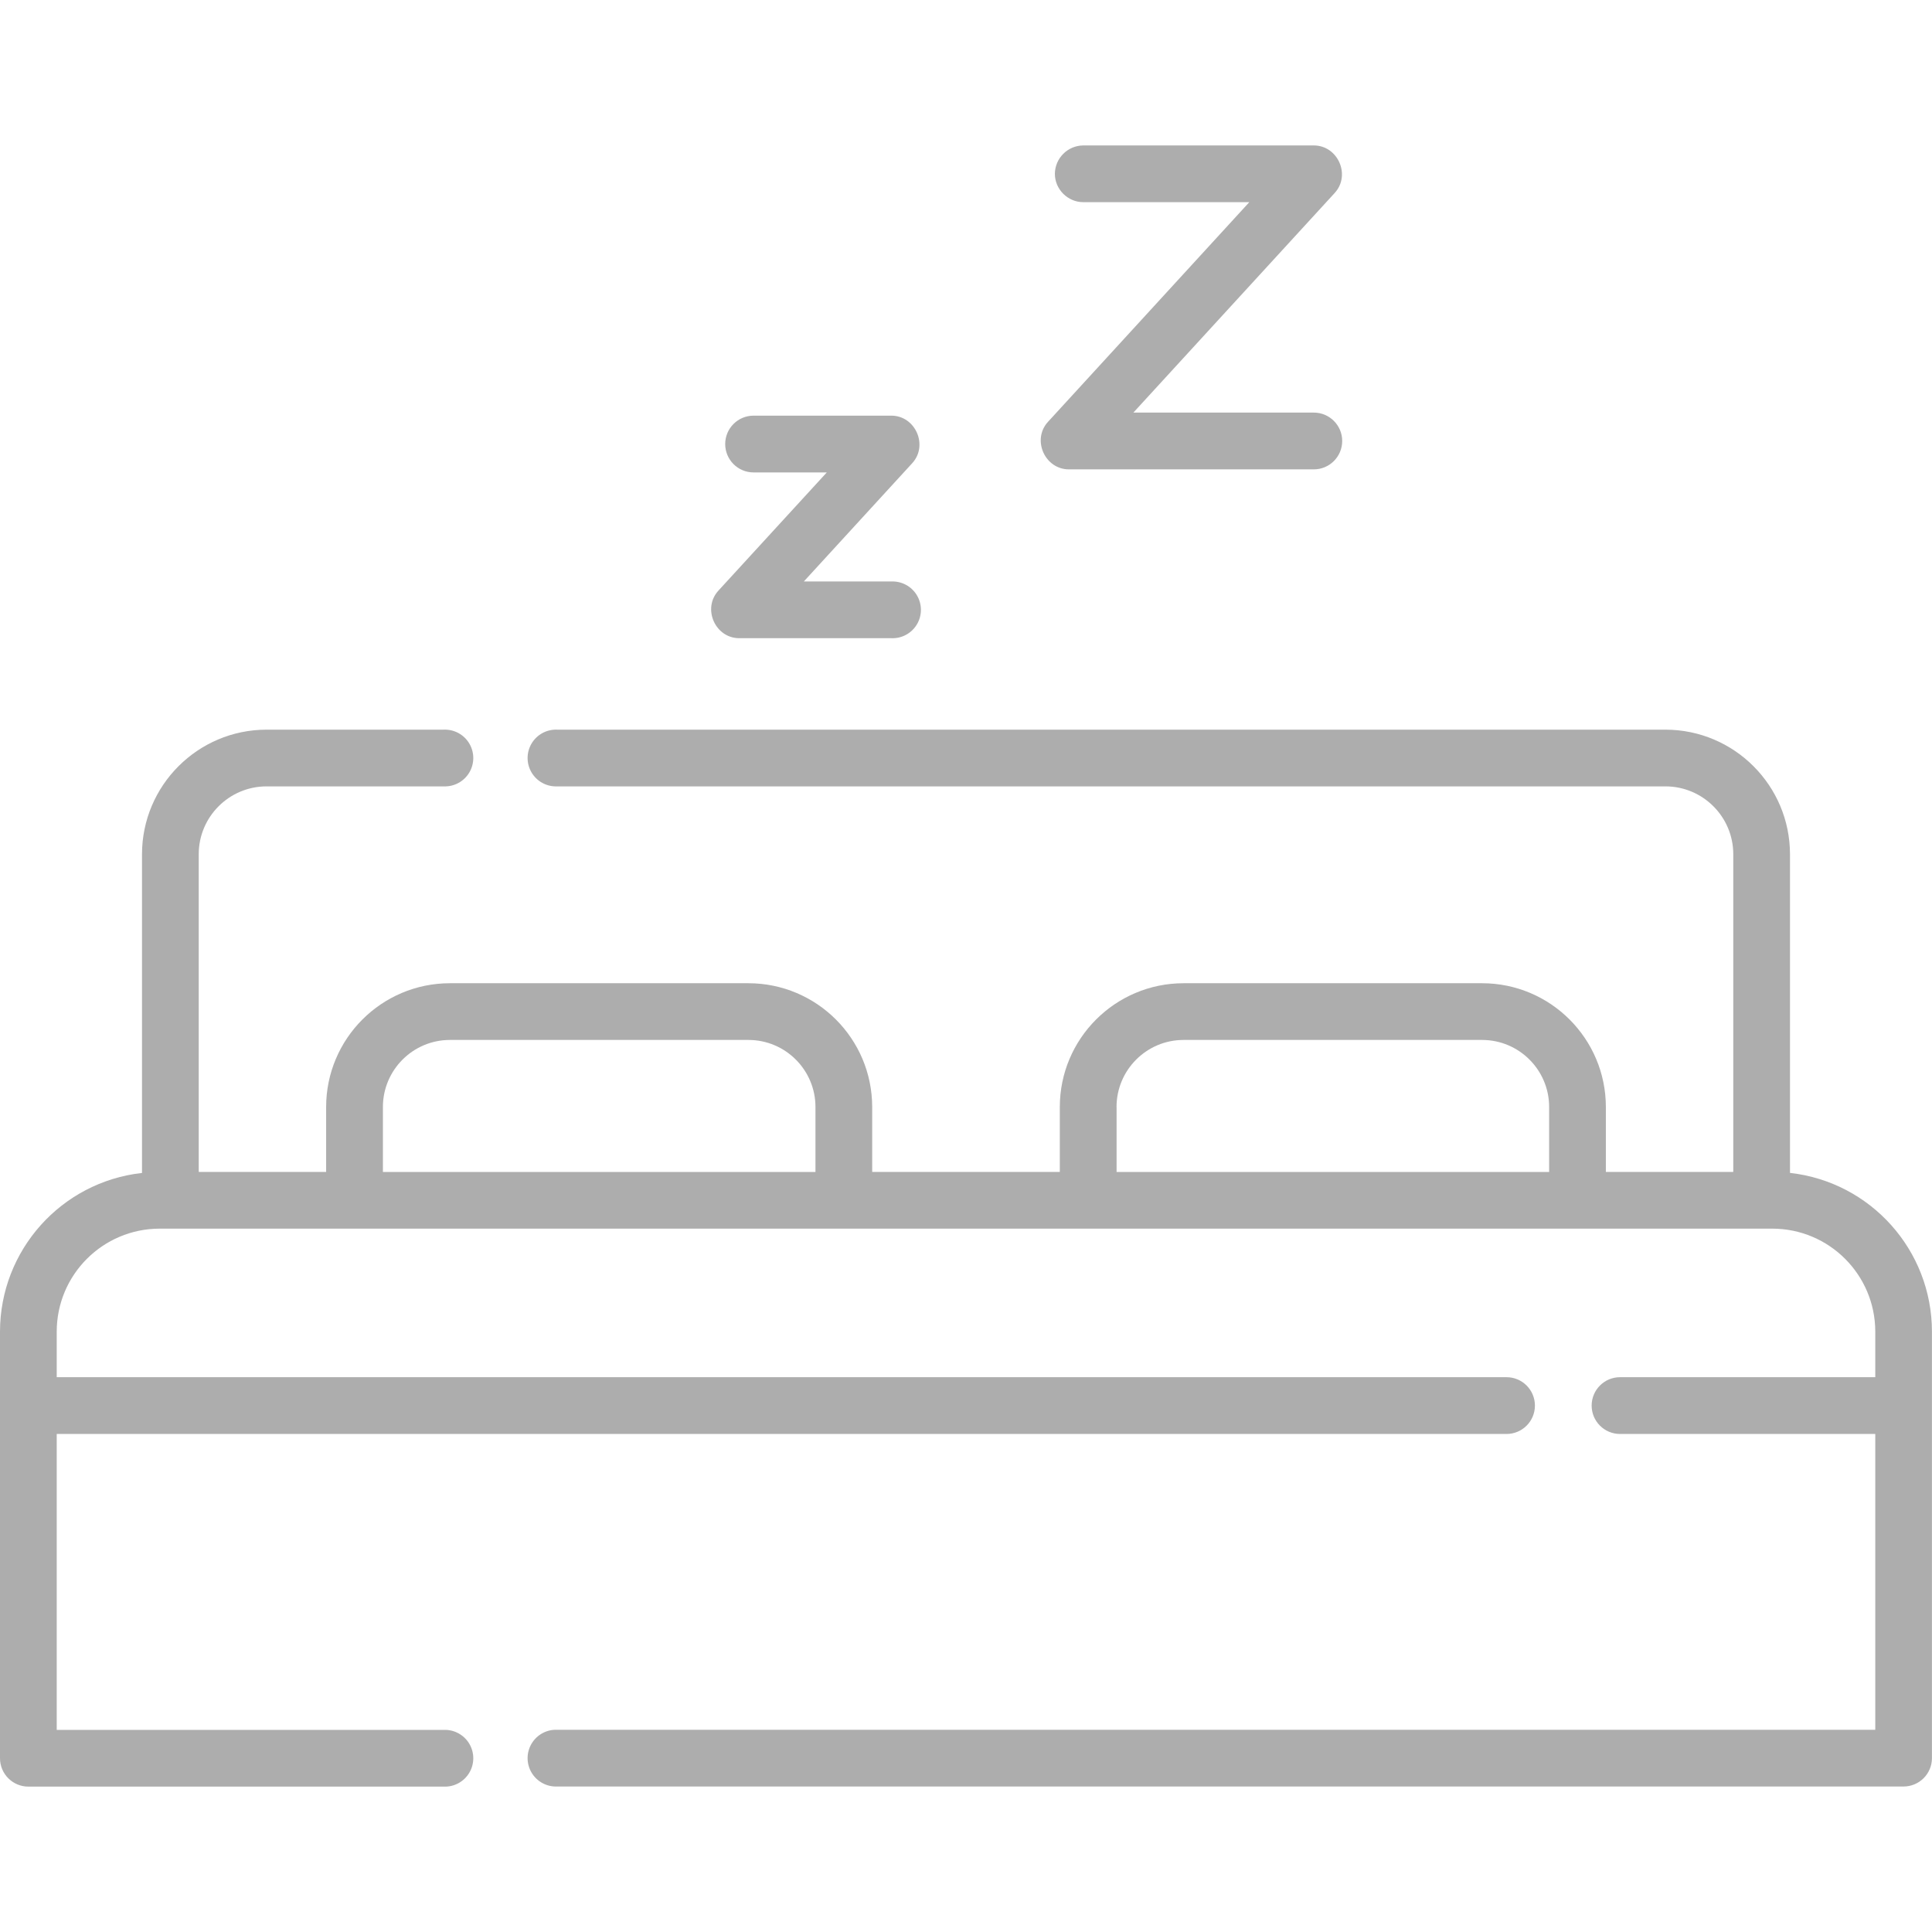
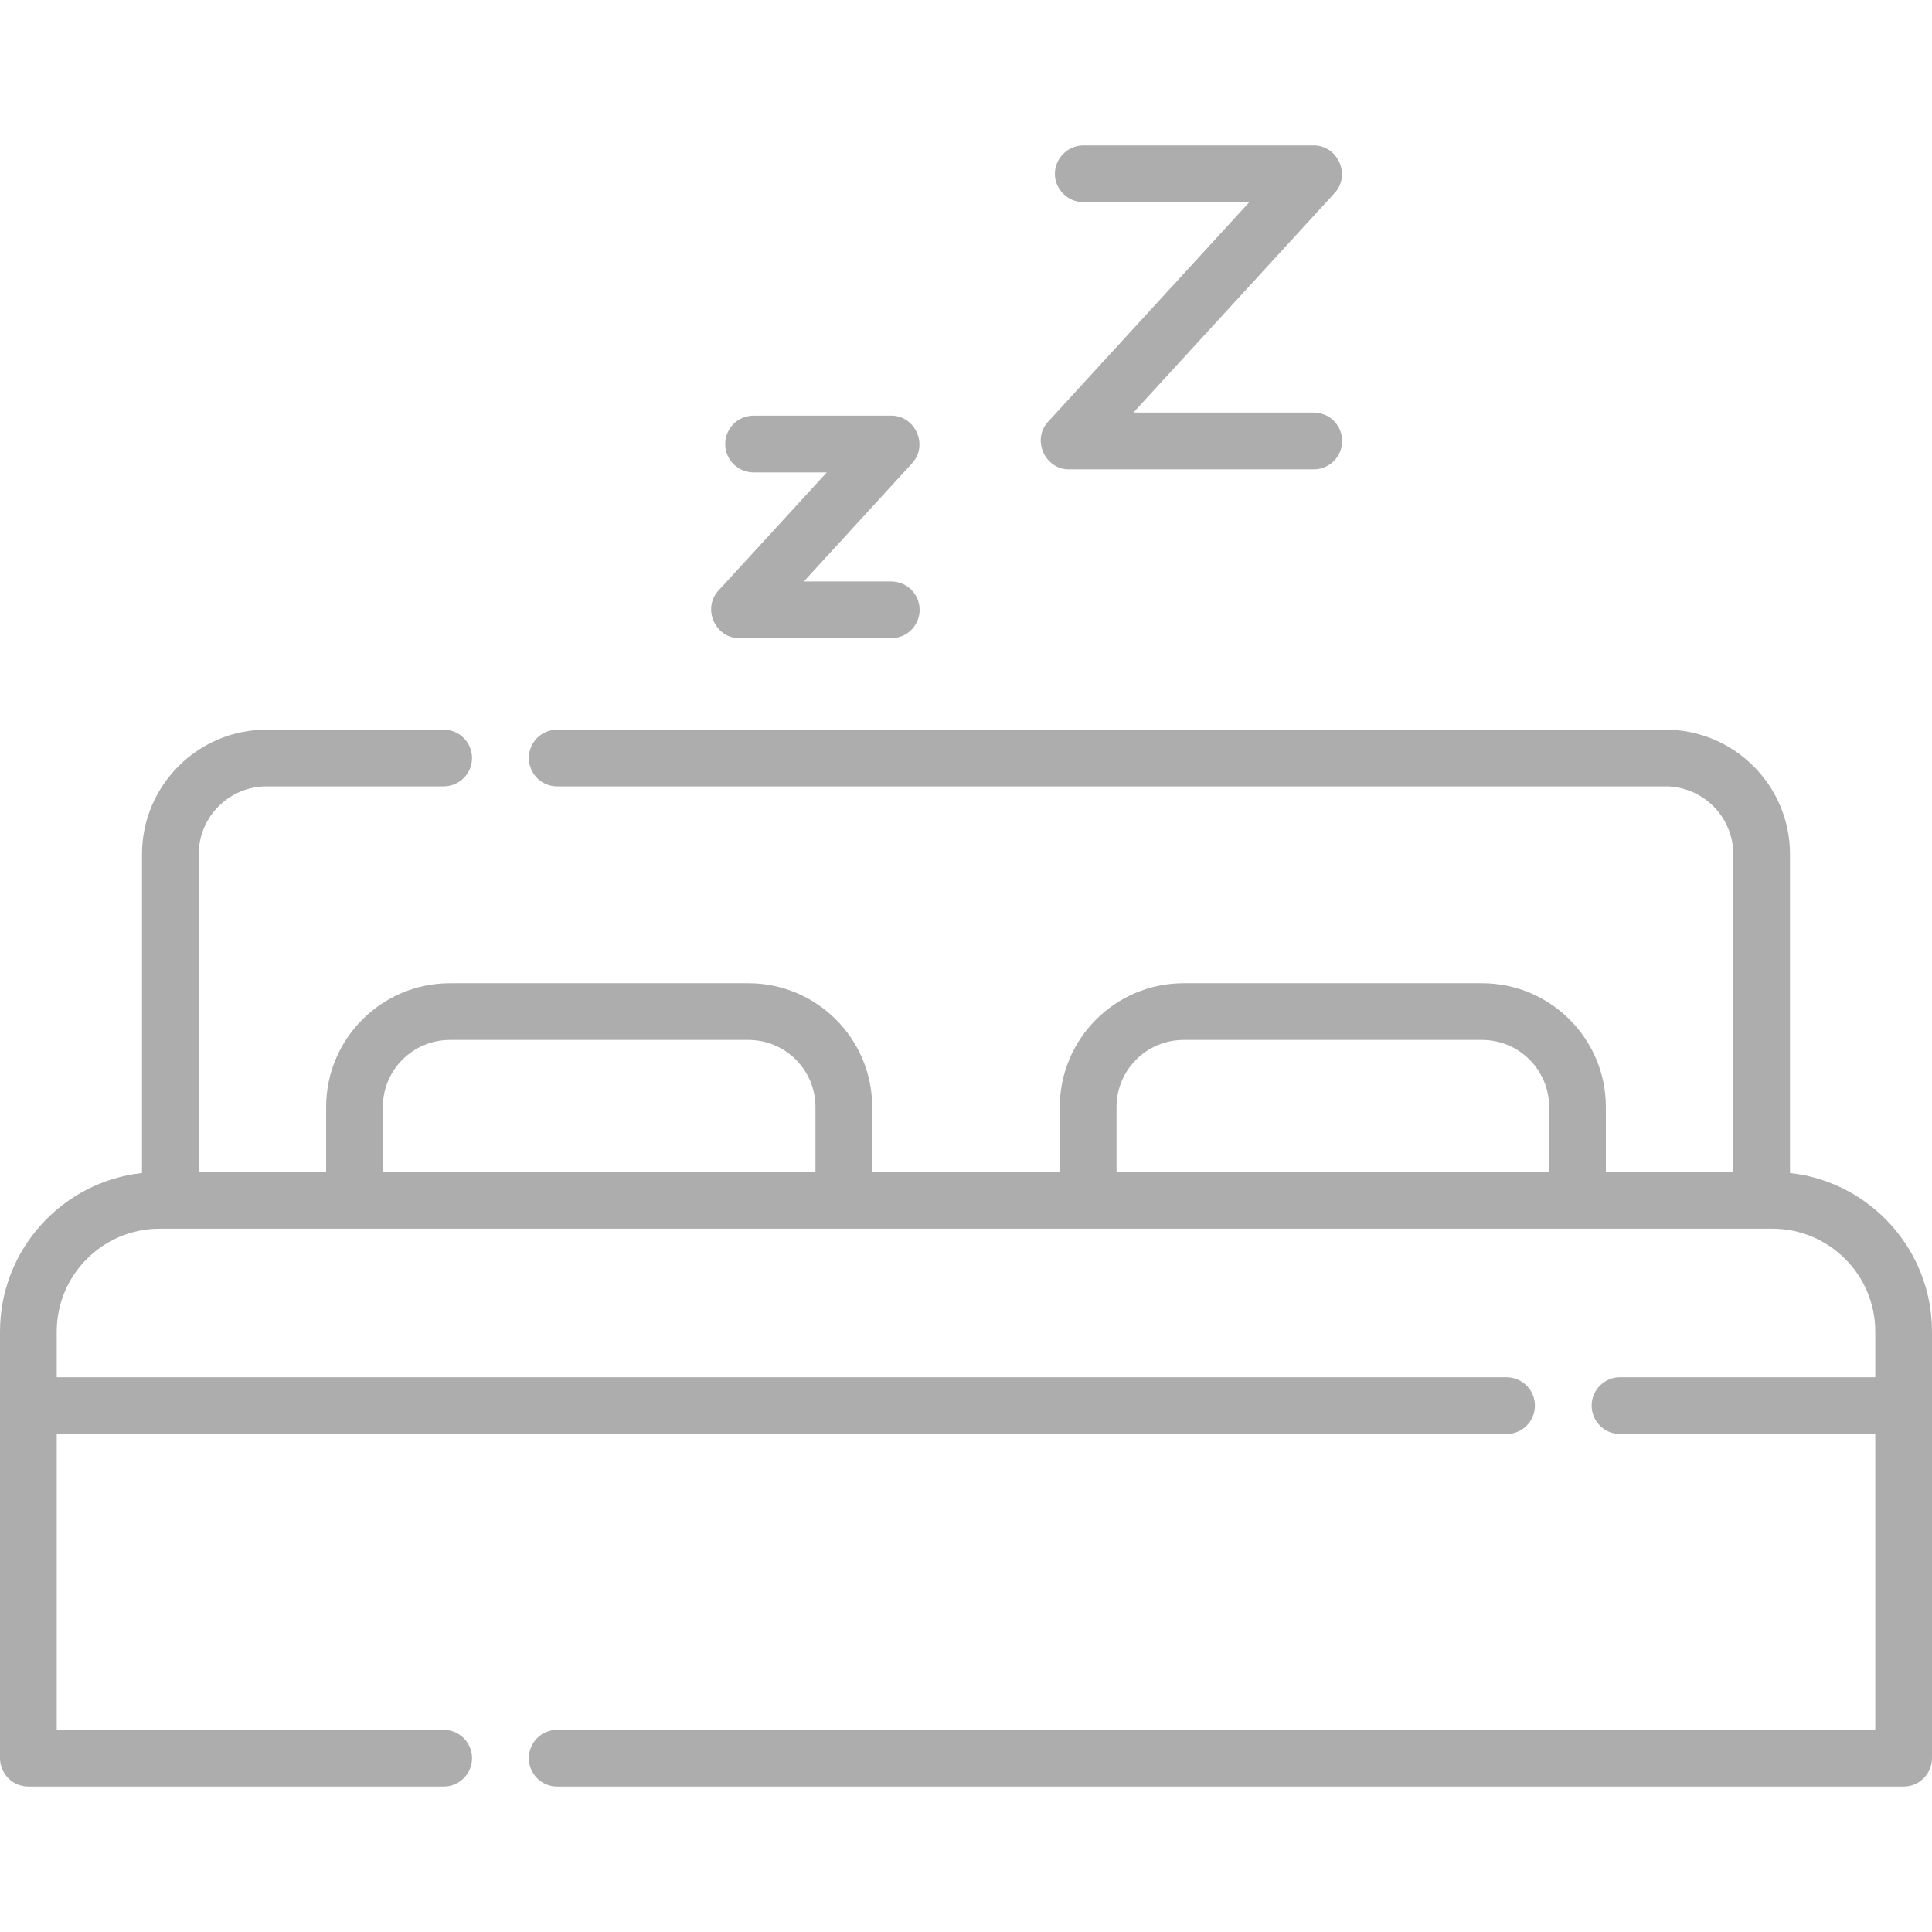
- <svg xmlns="http://www.w3.org/2000/svg" width="36" height="36" fill="none">
-   <path d="M33.354 21.857v-5.94a2.324 2.324 0 00-2.321-2.321h-20.65a.529.529 0 100 1.057h20.65c.697 0 1.264.567 1.264 1.264v5.92h-2.374v-1.21a2.308 2.308 0 00-2.306-2.306h-5.564a2.308 2.308 0 00-2.305 2.306v1.21h-3.496v-1.21a2.308 2.308 0 00-2.305-2.306H8.383a2.308 2.308 0 00-2.306 2.306v1.21H3.703v-5.92c0-.697.567-1.264 1.264-1.264h3.3a.529.529 0 100-1.057h-3.3a2.324 2.324 0 00-2.321 2.32v5.94A2.978 2.978 0 000 24.813v7.95c0 .291.237.528.529.528h7.738a.529.529 0 100-1.057h-7.21V26.72h27.015a.529.529 0 100-1.058H1.057v-.85a1.92 1.92 0 011.917-1.918h30.052a1.92 1.92 0 011.917 1.917v.851h-4.756a.529.529 0 100 1.058h4.756v5.512h-24.56a.529.529 0 100 1.057H35.47a.529.529 0 00.529-.529v-7.949a2.978 2.978 0 00-2.646-2.956zm-12.549-1.23c0-.689.56-1.249 1.248-1.249h5.564c.689 0 1.249.56 1.249 1.249v1.211h-8.06v-1.211zm-13.67 0c0-.689.56-1.249 1.248-1.249h5.564c.688 0 1.248.56 1.248 1.249v1.211h-8.06v-1.211zm6.641-8.735h2.832a.529.529 0 100-1.057h-1.63l2.02-2.204c.304-.332.06-.886-.39-.886h-2.566a.529.529 0 100 1.058h1.364l-2.02 2.203c-.304.333-.06.886.39.886zm6.142-3.146h4.563a.529.529 0 100-1.058h-3.362l3.751-4.092c.305-.333.06-.886-.39-.886h-4.295a.534.534 0 00-.529.529c0 .288.24.528.529.528h3.094L19.528 7.86c-.305.332-.06.886.39.886z" opacity=".4" fill="#333" />
+ <svg xmlns="http://www.w3.org/2000/svg" width="36" height="36" viewBox="0 0 36 36" fill="none">
+   <g opacity="0.4">
+     <path d="M33.354 21.857V15.917C33.354 14.637 32.313 13.596 31.033 13.596H10.382C10.09 13.596 9.854 13.832 9.854 14.124C9.854 14.416 10.09 14.653 10.382 14.653H31.033C31.73 14.653 32.297 15.22 32.297 15.917V21.838H29.923V20.627C29.923 19.355 28.889 18.321 27.617 18.321H22.053C20.782 18.321 19.748 19.355 19.748 20.627V21.838H16.252V20.627C16.252 19.355 15.218 18.321 13.947 18.321H8.383C7.111 18.321 6.077 19.355 6.077 20.627V21.838H3.703V15.917C3.703 15.22 4.27 14.653 4.967 14.653H8.267C8.559 14.653 8.796 14.416 8.796 14.124C8.796 13.832 8.559 13.596 8.267 13.596H4.967C3.687 13.596 2.646 14.637 2.646 15.917V21.857C1.16 22.02 0 23.283 0 24.812V32.761C0 33.053 0.237 33.29 0.529 33.29H8.267C8.559 33.29 8.796 33.053 8.796 32.761C8.796 32.469 8.559 32.233 8.267 32.233H1.057V26.721H28.072C28.364 26.721 28.601 26.484 28.601 26.192C28.601 25.9 28.364 25.663 28.072 25.663H1.057V24.812C1.057 23.755 1.917 22.895 2.974 22.895H33.026C34.083 22.895 34.943 23.755 34.943 24.812V25.663H30.187C29.895 25.663 29.658 25.9 29.658 26.192C29.658 26.484 29.895 26.721 30.187 26.721H34.943V32.233H10.382C10.09 32.233 9.854 32.469 9.854 32.761C9.854 33.053 10.09 33.29 10.382 33.29H35.471C35.763 33.29 36 33.053 36 32.761V24.812C36 23.283 34.84 22.02 33.354 21.857ZM20.805 20.627C20.805 19.938 21.365 19.378 22.053 19.378H27.617C28.306 19.378 28.866 19.938 28.866 20.627V21.838H20.805V20.627ZM7.134 20.627C7.134 19.938 7.694 19.378 8.383 19.378H13.947C14.635 19.378 15.195 19.938 15.195 20.627V21.838H7.134V20.627Z" fill="#333333" />
+     <path d="M13.776 11.892H16.608C16.9 11.892 17.136 11.655 17.136 11.363C17.136 11.071 16.9 10.835 16.608 10.835H14.978L16.997 8.631C17.302 8.299 17.058 7.745 16.608 7.745H14.042C13.75 7.745 13.513 7.982 13.513 8.274C13.513 8.566 13.75 8.803 14.042 8.803H15.406L13.386 11.006C13.082 11.339 13.326 11.892 13.776 11.892Z" fill="#333333" />
+     <path d="M19.918 8.746H24.48C24.773 8.746 25.009 8.509 25.009 8.217C25.009 7.925 24.773 7.688 24.48 7.688H21.119L24.87 3.596C25.175 3.263 24.931 2.71 24.48 2.71H20.185C19.897 2.71 19.656 2.951 19.656 3.239C19.656 3.527 19.897 3.767 20.185 3.767H23.279L19.528 7.86C19.223 8.192 19.468 8.746 19.918 8.746Z" fill="#333333" />
+   </g>
</svg>
